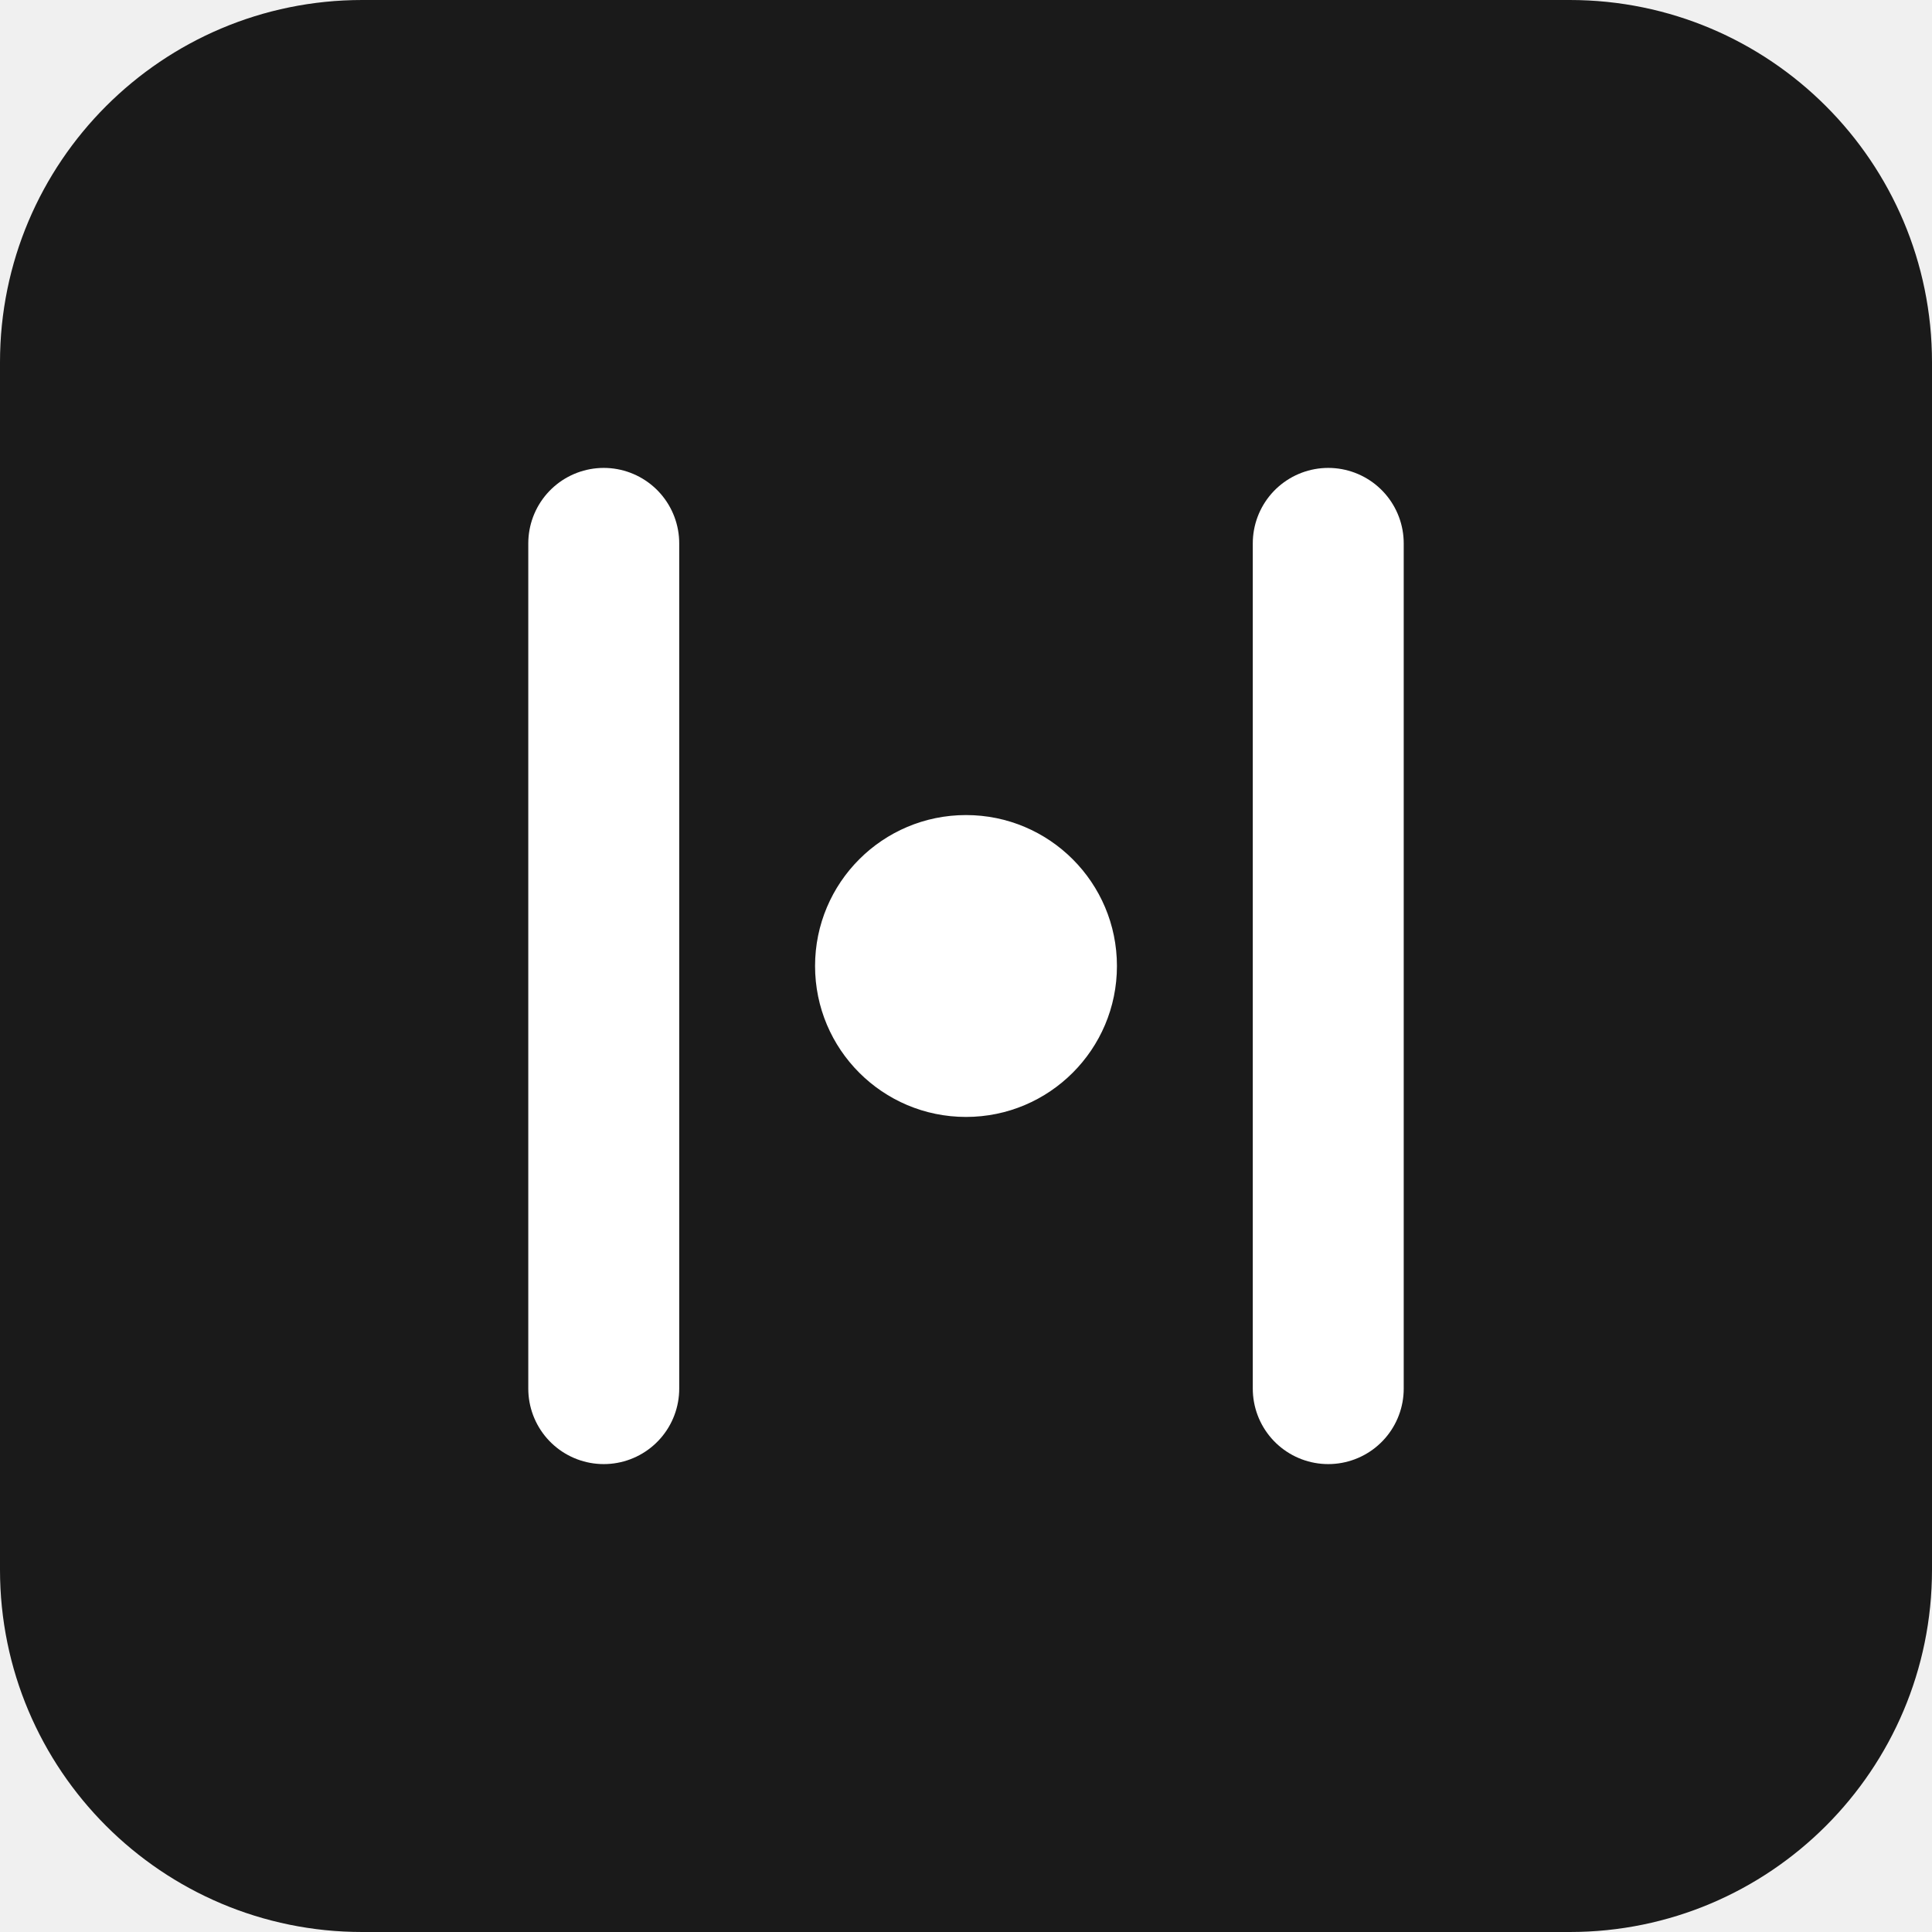
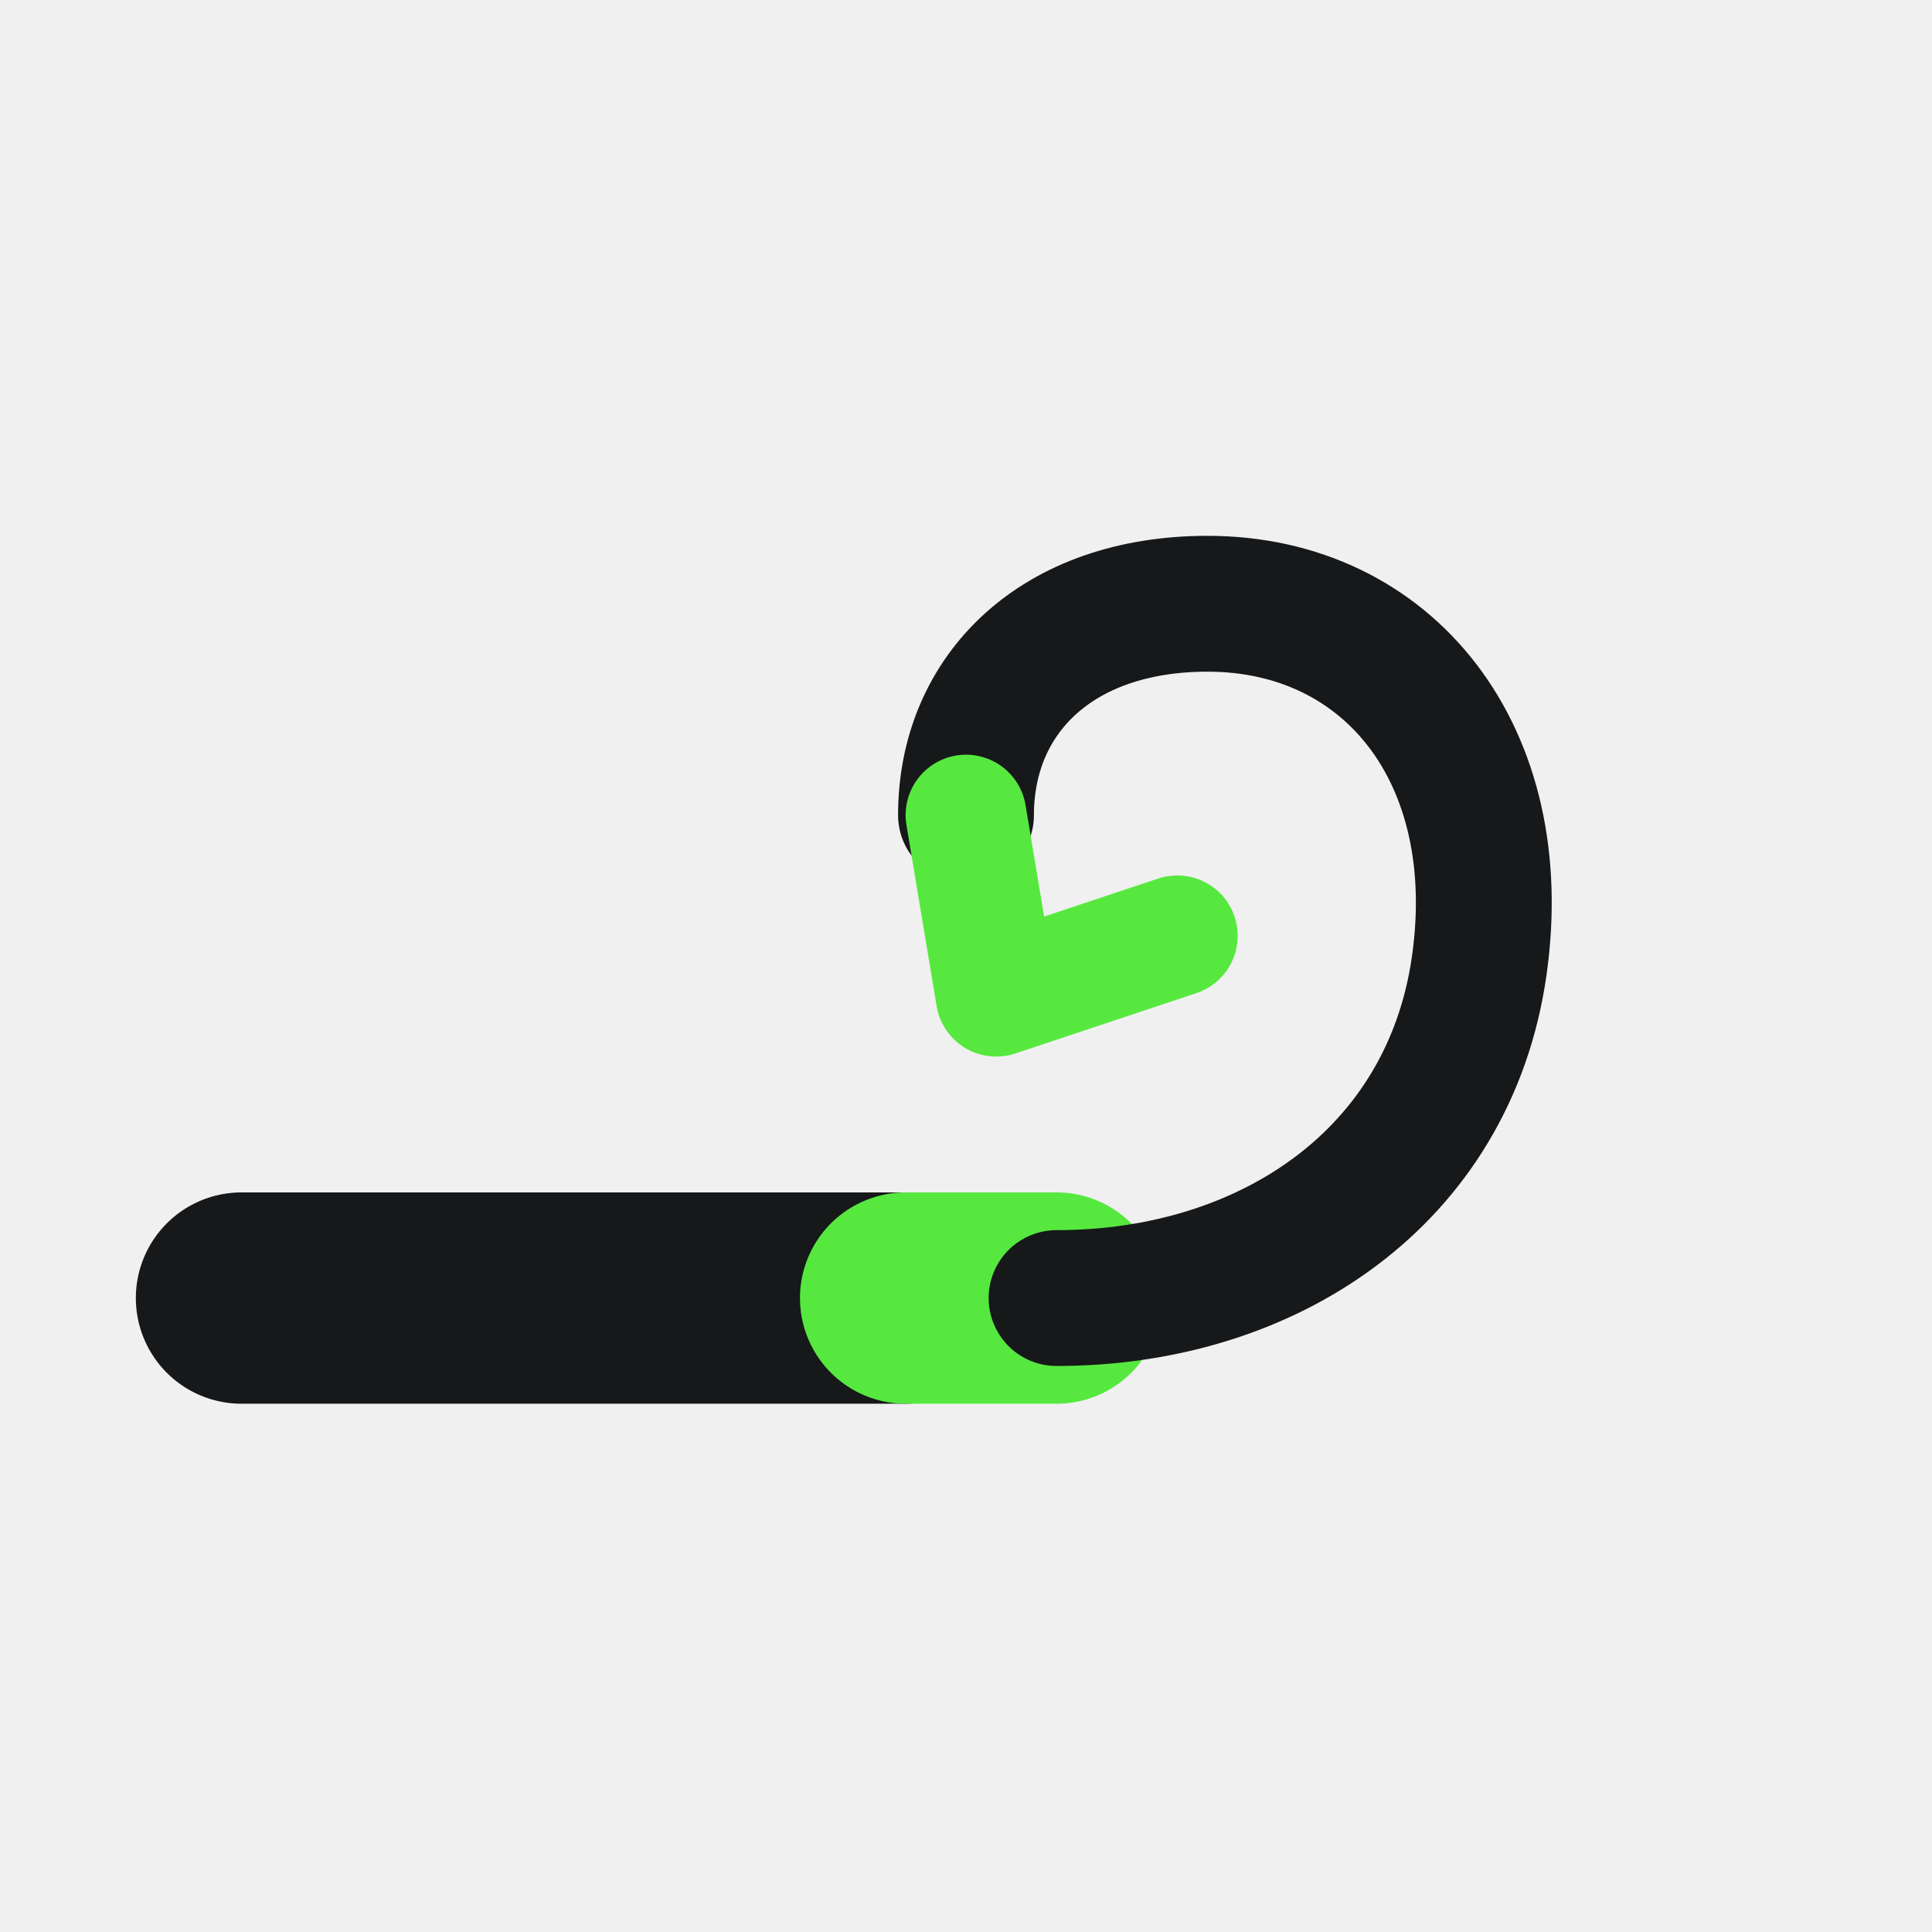
- <svg xmlns="http://www.w3.org/2000/svg" viewBox="0 0 32 32" width="24" height="24" aria-hidden="true">
-   <rect width="32" height="32" rx="6" fill="#1a1a1a" />
-   <path d="M10 9v14M22 9v14" stroke="#ffffff" stroke-width="2.5" stroke-linecap="round" />
-   <circle cx="16" cy="16" r="2.5" fill="#ffffff" />
+ <svg xmlns="http://www.w3.org/2000/svg" viewBox="0 0 64 64">
+   <path d="M8 43h22" fill="none" stroke="#16181A" stroke-width="7" stroke-linecap="round" />
+   <path d="M30 43h5" fill="none" stroke="#56E83F" stroke-width="7" stroke-linecap="round" />
+   <path d="M35 43            C42 43 48 39 49 32            C50 25 46 20 40 20            C35 20 32 23 32 27" fill="none" stroke="#16181A" stroke-width="4.5" stroke-linecap="round" />
+   <path d="M32 27l1 6 6-2" fill="none" stroke="#56E83F" stroke-width="4" stroke-linecap="round" stroke-linejoin="round" />
</svg>
